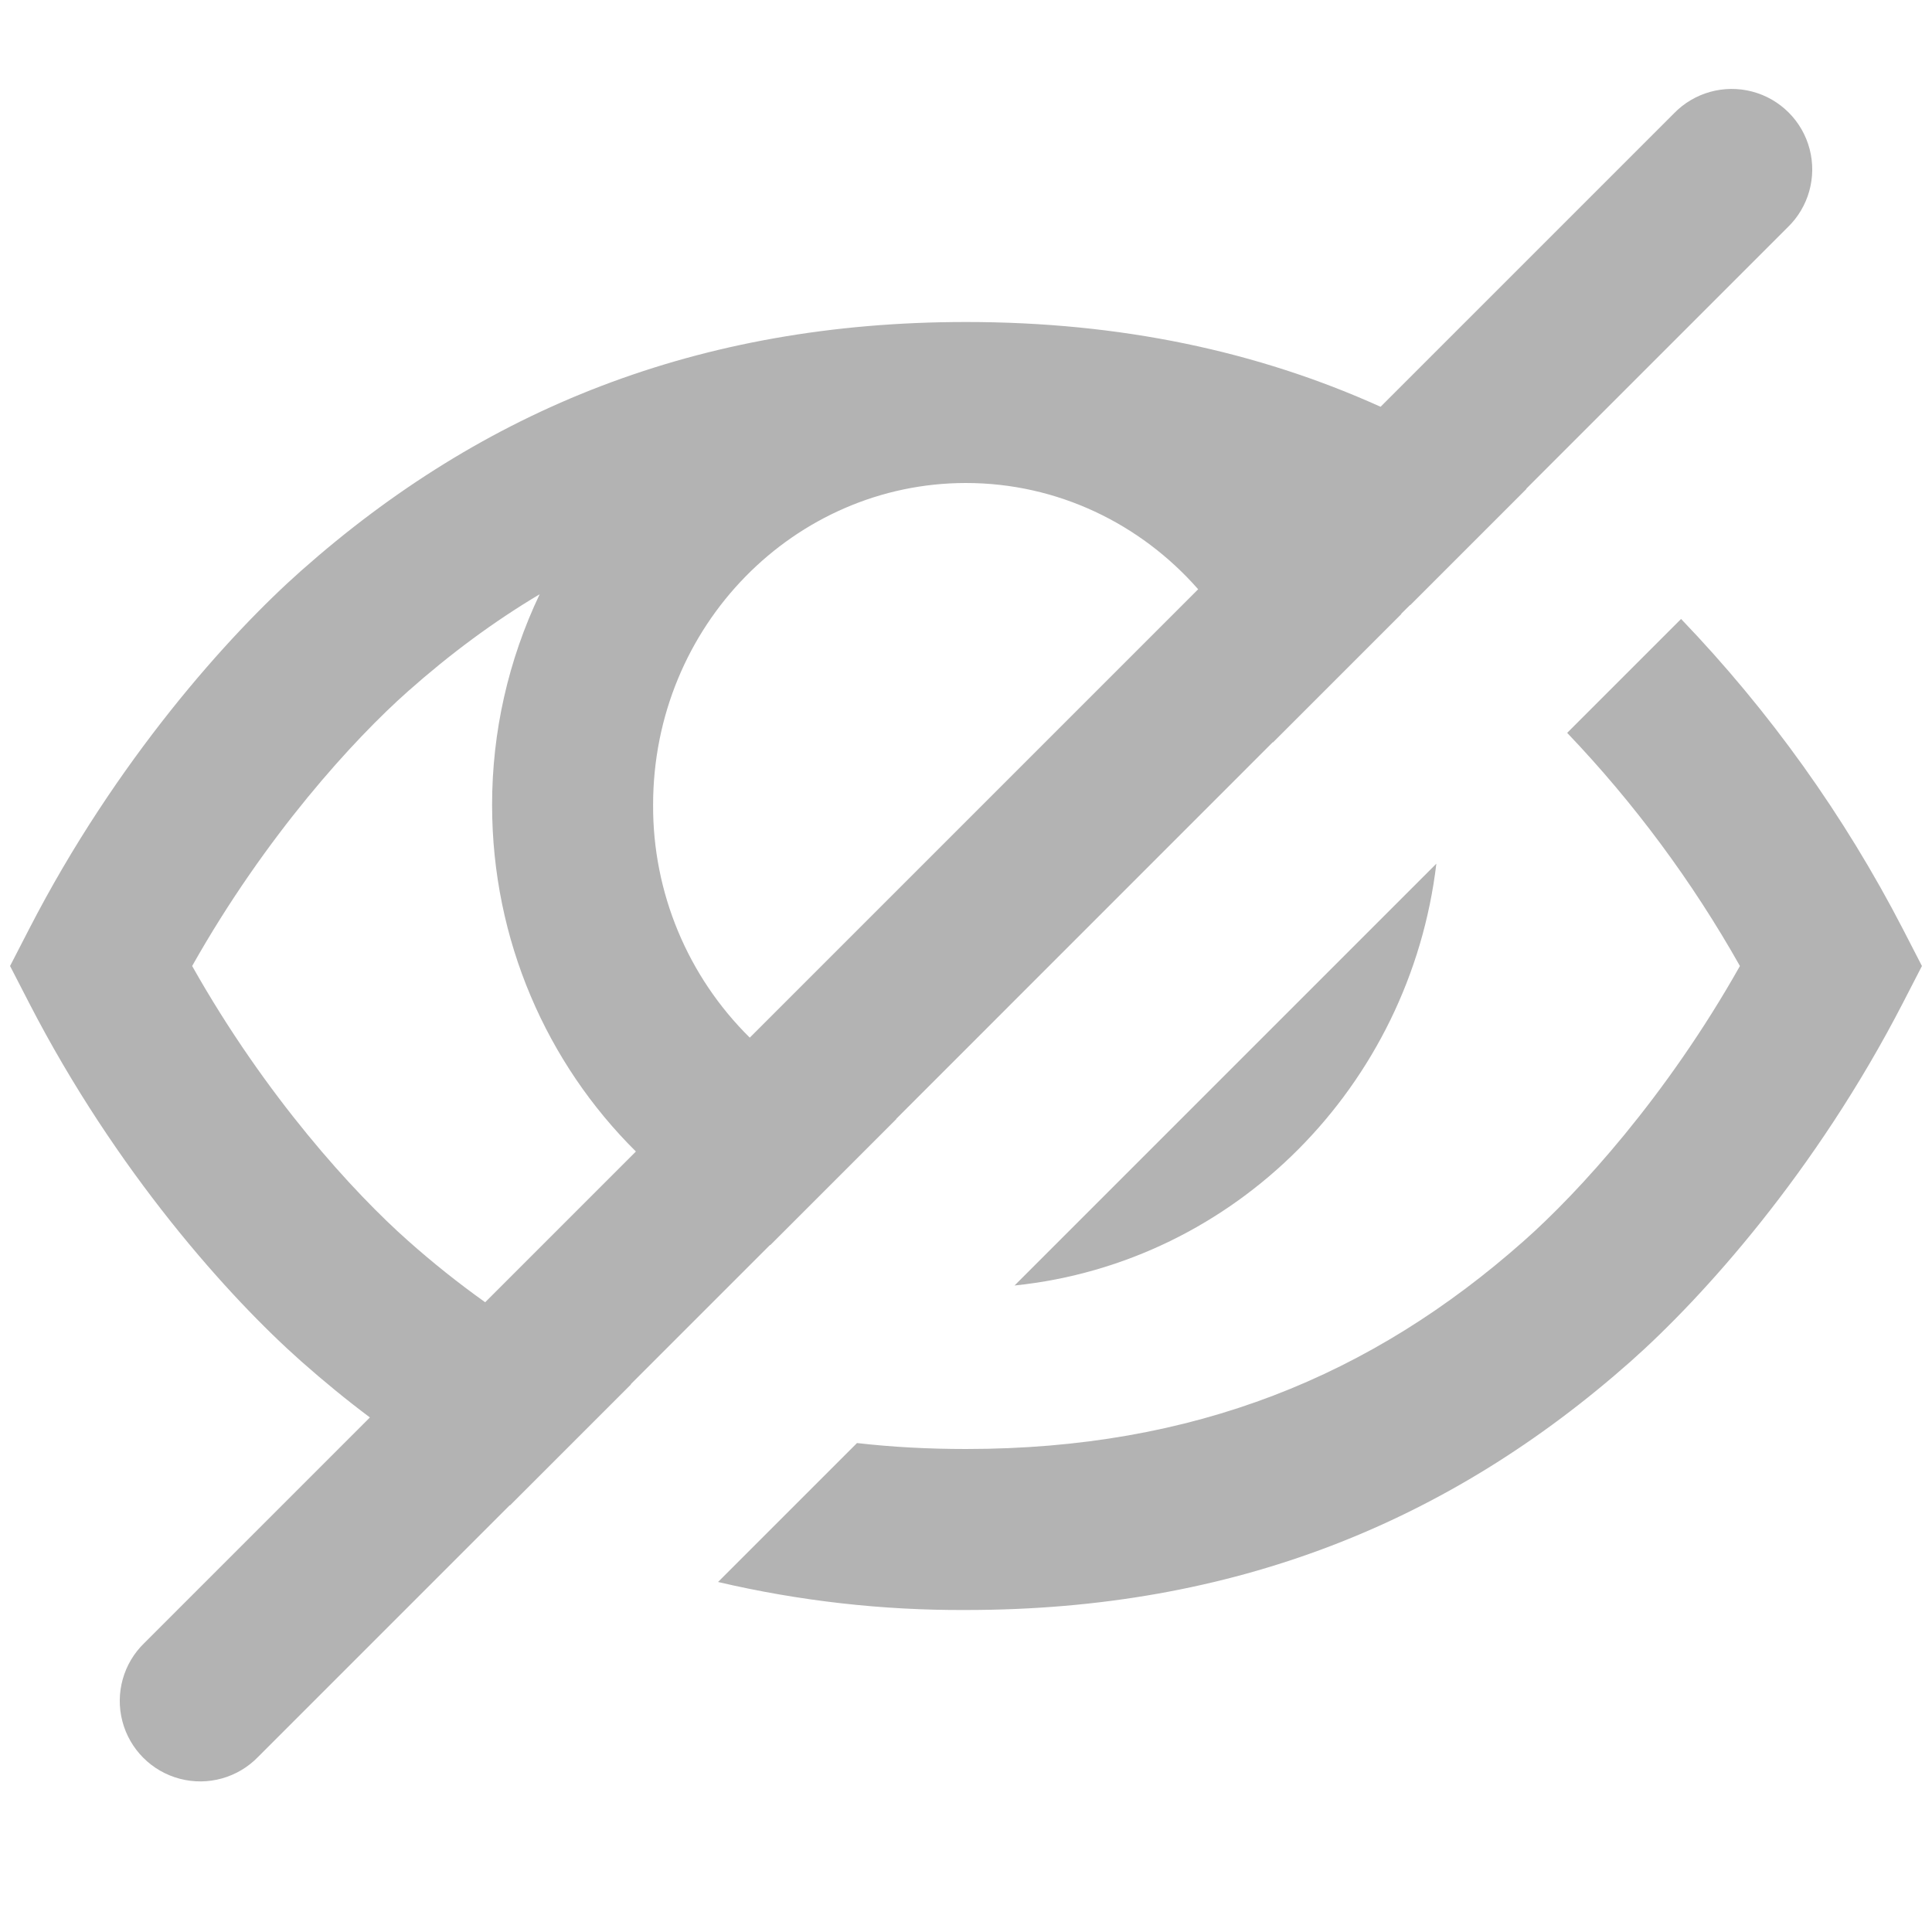
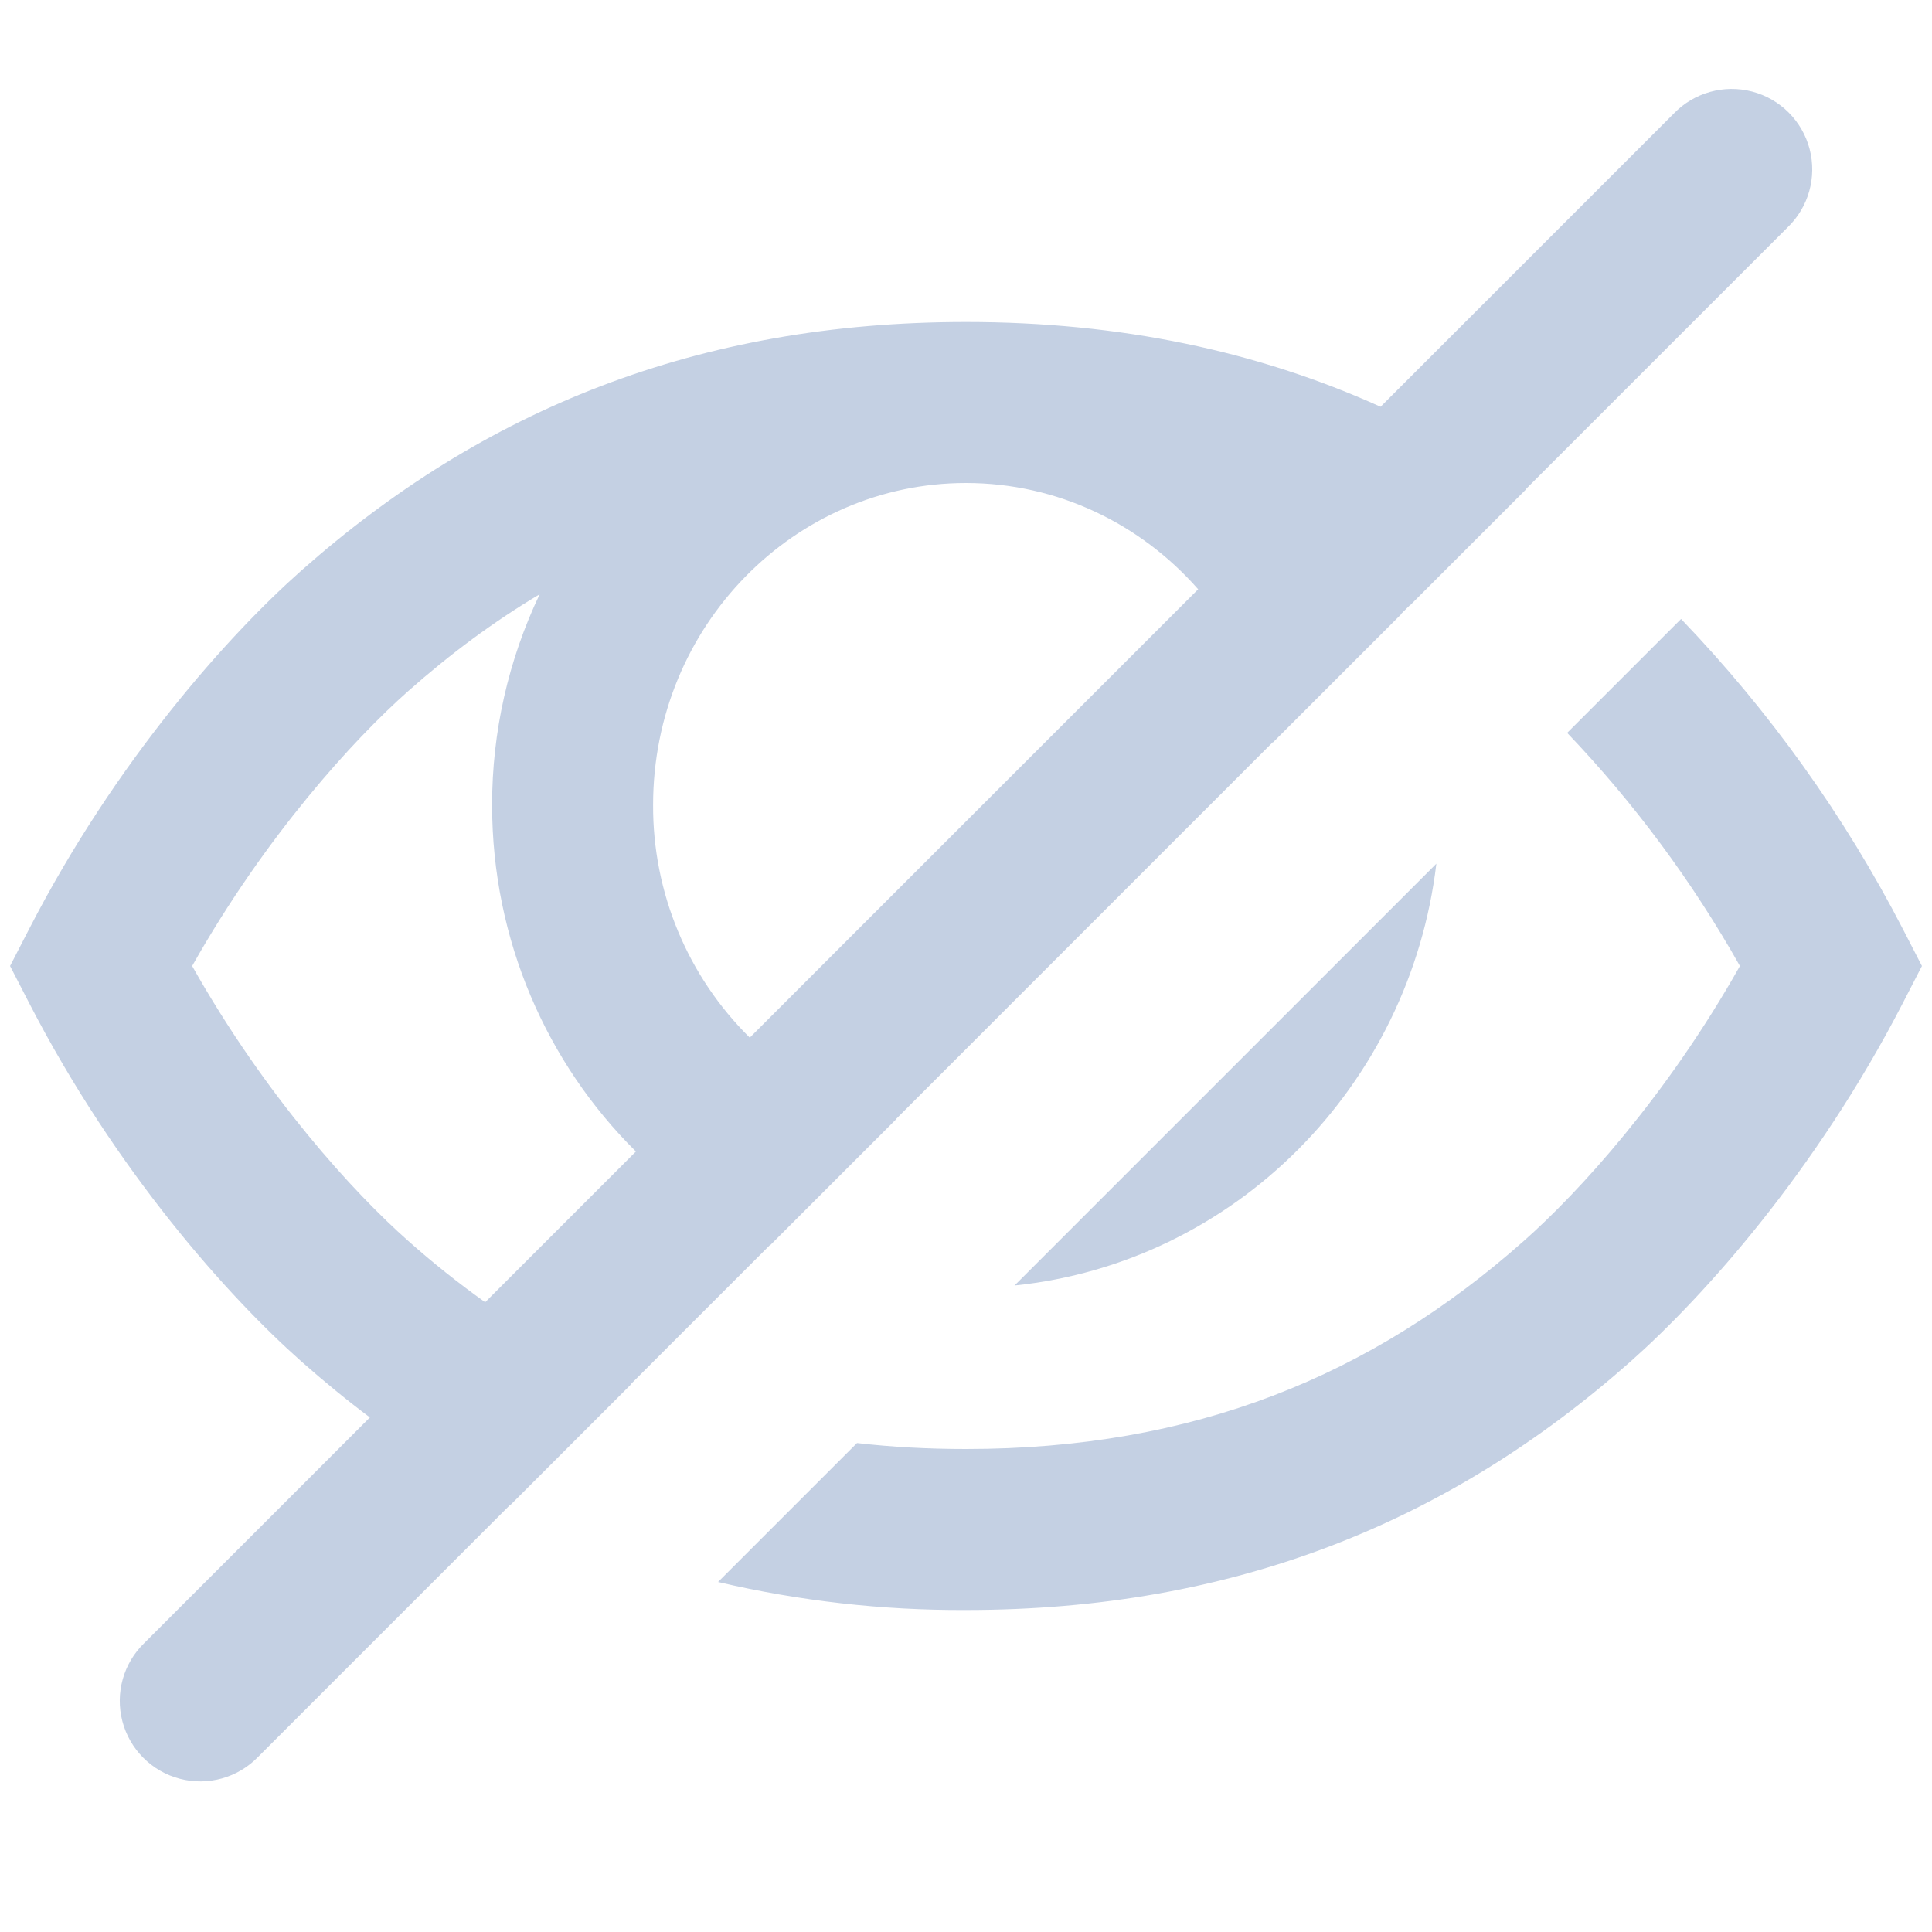
- <svg xmlns="http://www.w3.org/2000/svg" data-encore-id="icon" role="img" aria-hidden="true" viewBox="0 0 24 24" fill="#b3b3b3">
+ <svg xmlns="http://www.w3.org/2000/svg" data-encore-id="icon" role="img" aria-hidden="true" viewBox="0 0 24 24" fill="#c4d0e3">
  <path d="M22.207 2.824a1 1 0 1 0-1.414-1.414L17.15 5.053C15.621 4.363 13.92 4 12 4 8.671 4 5.996 5.091 3.742 7.089c-.896.794-2.3 2.353-3.381 4.453L.125 12l.236.458c1.082 2.1 2.485 3.659 3.381 4.453.278.246.562.479.853.697L1.793 20.41a1 1 0 1 0 1.414 1.414l3.126-3.126.003.002 1.503-1.503-.004-.001 1.73-1.73.004.001 1.567-1.567h-.004l4.68-4.681.001.004 1.595-1.595-.002-.003.11-.109.002.002 1.444-1.444-.003-.002 3.248-3.248zM14.884 7.32l-5.57 5.57A4.035 4.035 0 0 1 8.113 10c0-2.23 1.761-4 3.886-4 1.137 0 2.17.506 2.884 1.319zM7.9 14.304l-1.873 1.873a11.319 11.319 0 0 1-.957-.763C4.396 14.818 3.3 13.621 2.387 12c.913-1.62 2.01-2.818 2.683-3.414.519-.46 1.061-.863 1.634-1.204A6.073 6.073 0 0 0 6.113 10c0 1.681.682 3.21 1.786 4.304zm11.568-5.2 1.415-1.415a16.503 16.503 0 0 1 2.756 3.853l.236.458-.236.458c-1.082 2.1-2.485 3.659-3.381 4.453C18.004 18.908 15.328 20 12 20a13.22 13.22 0 0 1-3.08-.348l1.726-1.726c.435.05.886.074 1.354.074 2.833 0 5.037-.907 6.931-2.586.674-.596 1.77-1.793 2.683-3.414a14.515 14.515 0 0 0-2.146-2.896z" />
  <path d="M17.843 10.729c-.328 2.755-2.494 4.956-5.24 5.24l5.24-5.24z" />
</svg>
